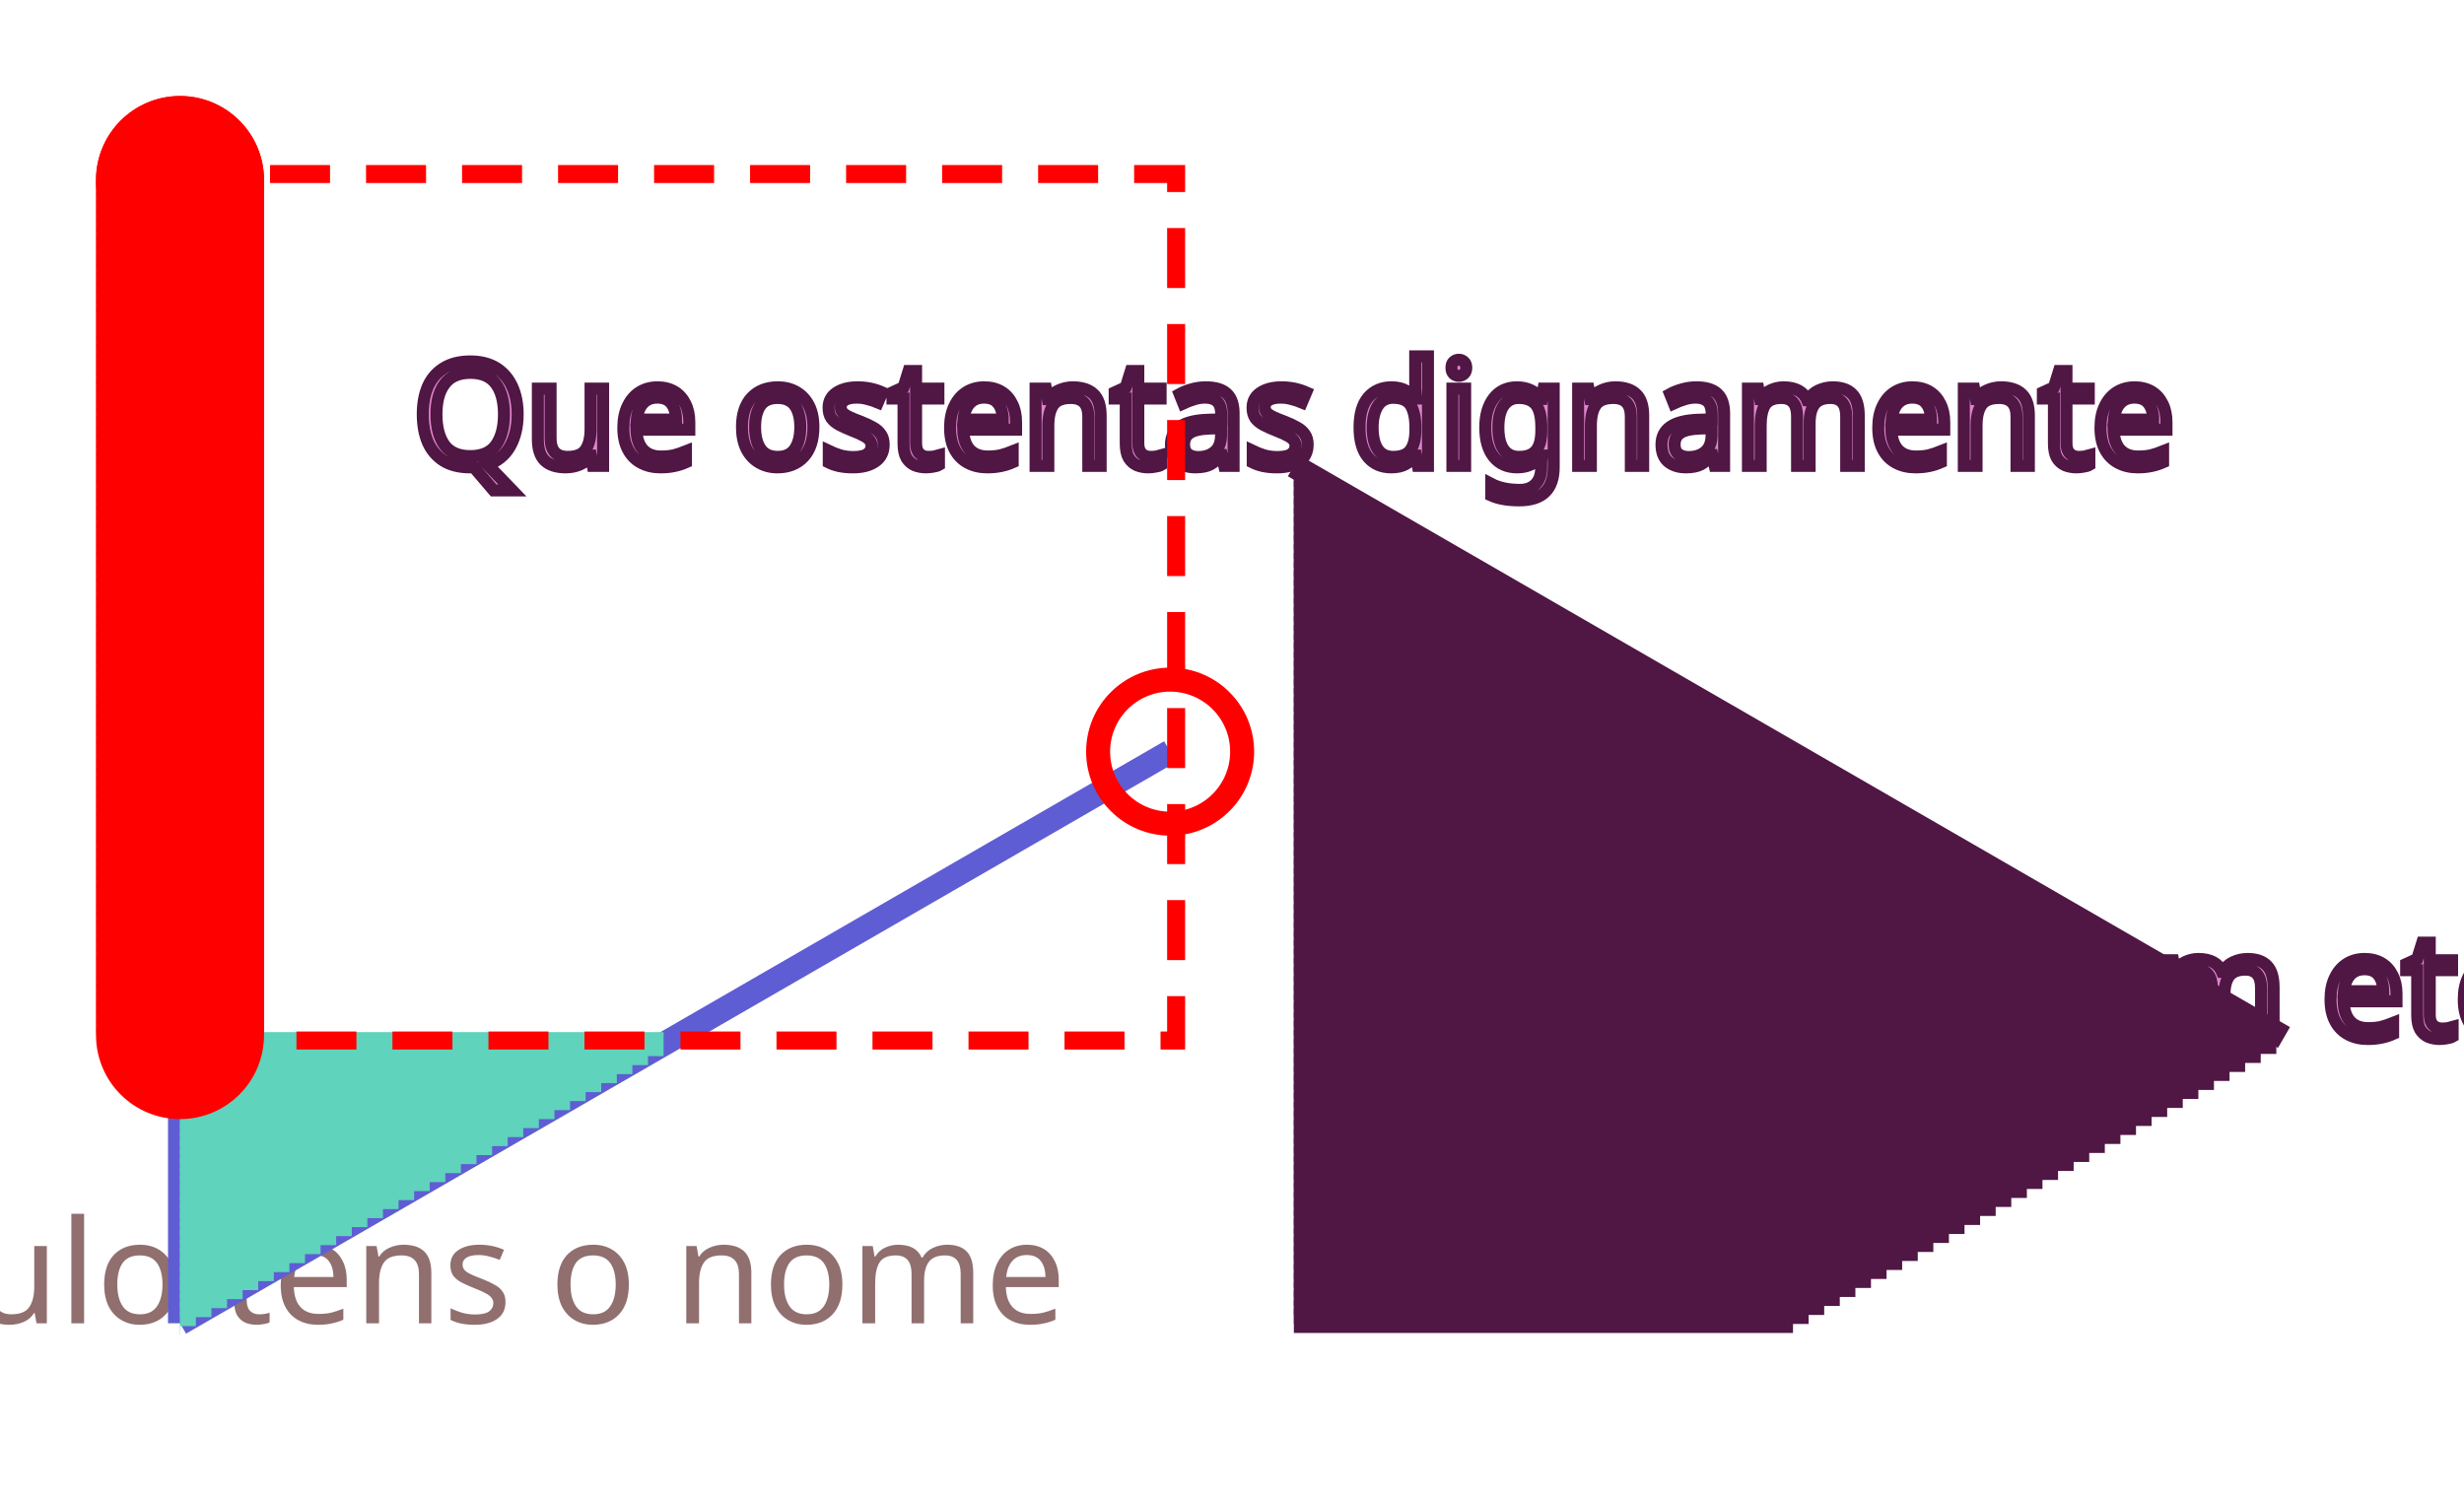
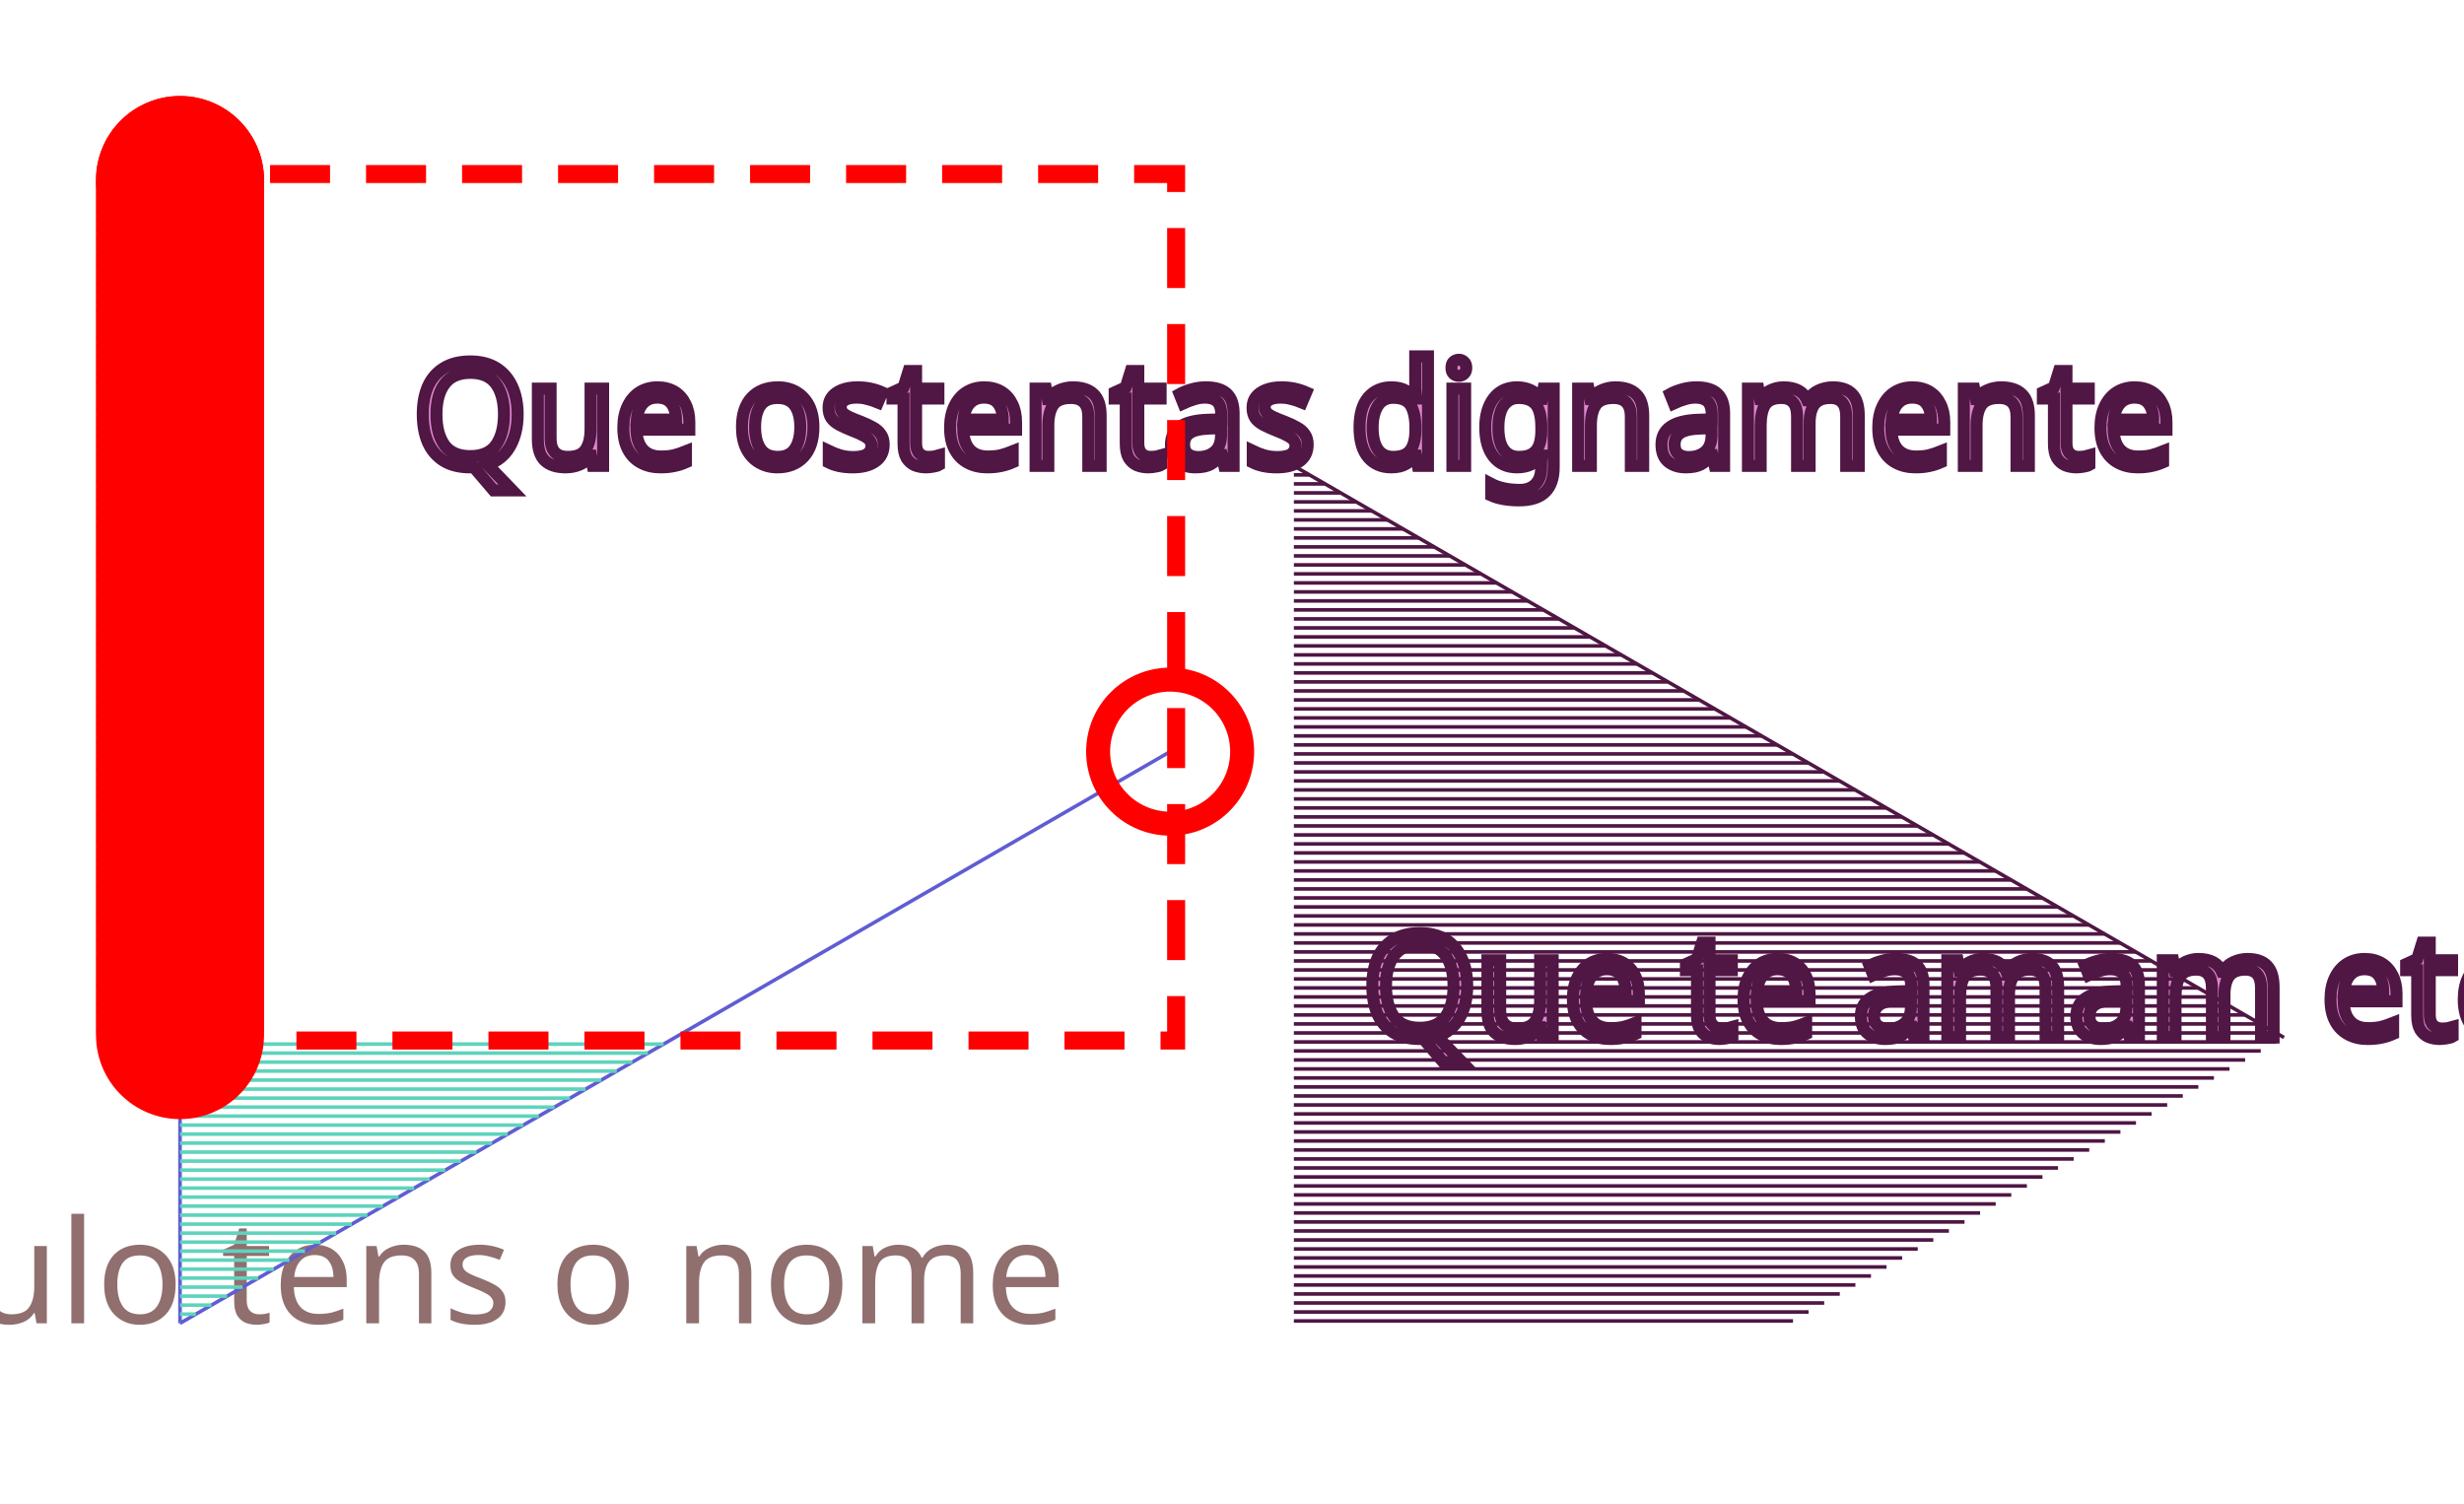
<svg xmlns="http://www.w3.org/2000/svg" width="205.31" height="125.263" viewBox="17.5 -2.631 205.31 125.263">
  <g id="fig">
    <text x="207.81" y="83.82" id="10" text-anchor="middle" fill="#de87cd" stroke="#501644" font-family="sans-serif" font-size="9pt" font-weight="lighter">Que te amam eternamente</text>
    <text x="32.5" y="107.631" id="11" text-anchor="middle" fill="#916f6f" stroke="None" font-family="sans-serif" font-size="9pt" font-weight="lighter">De Sao Paulo tens o nome</text>
    <text x="125.31" y="36.189" id="12" text-anchor="middle" fill="#de87cd" stroke="#501644" font-family="sans-serif" font-size="9pt" font-weight="lighter">Que ostentas dignamente</text>
-     <line id="22" x1="115" y1="60" x2="32.5" y2="107.631" stroke="#5f5dd3" stroke-width="2" stroke-opacity="1" />
-     <line id="23" x1="32.5" y1="107.631" x2="32.5" y2="12.369" stroke="#5f5dd3" stroke-width="2" stroke-opacity="1" />
-     <line id="24" x1="125.31" y1="36.189" x2="207.81" y2="83.82" stroke="#501644" stroke-width="2" stroke-opacity="1" />
-     <line id="25" x1="125.31" y1="36.939" x2="126.609" y2="36.939" stroke="#501644" stroke-width="2" stroke-opacity="1" />
-     <line id="26" x1="125.31" y1="37.689" x2="127.908" y2="37.689" stroke="#501644" stroke-width="2" stroke-opacity="1" />
-     <line id="27" x1="125.31" y1="38.439" x2="129.207" y2="38.439" stroke="#501644" stroke-width="2" stroke-opacity="1" />
-     <line id="28" x1="125.31" y1="39.189" x2="130.506" y2="39.189" stroke="#501644" stroke-width="2" stroke-opacity="1" />
-     <line id="29" x1="125.31" y1="39.939" x2="131.805" y2="39.939" stroke="#501644" stroke-width="2" stroke-opacity="1" />
-     <line id="30" x1="125.31" y1="40.689" x2="133.104" y2="40.689" stroke="#501644" stroke-width="2" stroke-opacity="1" />
-     <line id="31" x1="125.31" y1="41.439" x2="134.403" y2="41.439" stroke="#501644" stroke-width="2" stroke-opacity="1" />
-     <line id="32" x1="125.31" y1="42.189" x2="135.702" y2="42.189" stroke="#501644" stroke-width="2" stroke-opacity="1" />
-     <line id="33" x1="125.31" y1="42.939" x2="137.001" y2="42.939" stroke="#501644" stroke-width="2" stroke-opacity="1" />
-     <line id="34" x1="125.31" y1="43.689" x2="138.3" y2="43.689" stroke="#501644" stroke-width="2" stroke-opacity="1" />
-     <line id="35" x1="125.31" y1="44.439" x2="139.599" y2="44.439" stroke="#501644" stroke-width="2" stroke-opacity="1" />
-     <line id="36" x1="125.31" y1="45.189" x2="140.898" y2="45.189" stroke="#501644" stroke-width="2" stroke-opacity="1" />
-     <line id="37" x1="125.31" y1="45.939" x2="142.197" y2="45.939" stroke="#501644" stroke-width="2" stroke-opacity="1" />
-     <line id="38" x1="125.31" y1="46.689" x2="143.497" y2="46.689" stroke="#501644" stroke-width="2" stroke-opacity="1" />
-     <line id="39" x1="125.31" y1="47.439" x2="144.796" y2="47.439" stroke="#501644" stroke-width="2" stroke-opacity="1" />
-     <line id="40" x1="125.31" y1="48.189" x2="146.095" y2="48.189" stroke="#501644" stroke-width="2" stroke-opacity="1" />
-     <line id="41" x1="125.31" y1="48.939" x2="147.394" y2="48.939" stroke="#501644" stroke-width="2" stroke-opacity="1" />
-     <line id="42" x1="125.31" y1="49.689" x2="148.693" y2="49.689" stroke="#501644" stroke-width="2" stroke-opacity="1" />
-     <line id="43" x1="125.31" y1="50.439" x2="149.992" y2="50.439" stroke="#501644" stroke-width="2" stroke-opacity="1" />
-     <line id="44" x1="125.31" y1="51.189" x2="151.291" y2="51.189" stroke="#501644" stroke-width="2" stroke-opacity="1" />
-     <line id="45" x1="125.31" y1="51.939" x2="152.59" y2="51.939" stroke="#501644" stroke-width="2" stroke-opacity="1" />
-     <line id="46" x1="125.31" y1="52.689" x2="153.889" y2="52.689" stroke="#501644" stroke-width="2" stroke-opacity="1" />
-     <line id="47" x1="125.31" y1="53.439" x2="155.188" y2="53.439" stroke="#501644" stroke-width="2" stroke-opacity="1" />
-     <line id="48" x1="125.31" y1="54.189" x2="156.487" y2="54.189" stroke="#501644" stroke-width="2" stroke-opacity="1" />
-     <line id="49" x1="125.31" y1="54.939" x2="157.786" y2="54.939" stroke="#501644" stroke-width="2" stroke-opacity="1" />
-     <line id="50" x1="125.31" y1="55.689" x2="159.085" y2="55.689" stroke="#501644" stroke-width="2" stroke-opacity="1" />
-     <line id="51" x1="125.31" y1="56.439" x2="160.384" y2="56.439" stroke="#501644" stroke-width="2" stroke-opacity="1" />
-     <line id="52" x1="125.31" y1="57.189" x2="161.683" y2="57.189" stroke="#501644" stroke-width="2" stroke-opacity="1" />
-     <line id="53" x1="125.31" y1="57.939" x2="162.982" y2="57.939" stroke="#501644" stroke-width="2" stroke-opacity="1" />
-     <line id="54" x1="125.31" y1="58.689" x2="164.281" y2="58.689" stroke="#501644" stroke-width="2" stroke-opacity="1" />
-     <line id="55" x1="125.31" y1="59.439" x2="165.58" y2="59.439" stroke="#501644" stroke-width="2" stroke-opacity="1" />
-     <line id="56" x1="125.31" y1="60.189" x2="166.879" y2="60.189" stroke="#501644" stroke-width="2" stroke-opacity="1" />
-     <line id="57" x1="125.31" y1="60.939" x2="168.178" y2="60.939" stroke="#501644" stroke-width="2" stroke-opacity="1" />
-     <line id="58" x1="125.31" y1="61.689" x2="169.477" y2="61.689" stroke="#501644" stroke-width="2" stroke-opacity="1" />
-     <line id="59" x1="125.31" y1="62.439" x2="170.776" y2="62.439" stroke="#501644" stroke-width="2" stroke-opacity="1" />
-     <line id="60" x1="125.31" y1="63.189" x2="172.075" y2="63.189" stroke="#501644" stroke-width="2" stroke-opacity="1" />
-     <line id="61" x1="125.31" y1="63.939" x2="173.374" y2="63.939" stroke="#501644" stroke-width="2" stroke-opacity="1" />
-     <line id="62" x1="125.31" y1="64.689" x2="174.673" y2="64.689" stroke="#501644" stroke-width="2" stroke-opacity="1" />
-     <line id="63" x1="125.31" y1="65.439" x2="175.972" y2="65.439" stroke="#501644" stroke-width="2" stroke-opacity="1" />
-     <line id="64" x1="125.31" y1="66.189" x2="177.272" y2="66.189" stroke="#501644" stroke-width="2" stroke-opacity="1" />
-     <line id="65" x1="125.31" y1="66.939" x2="178.571" y2="66.939" stroke="#501644" stroke-width="2" stroke-opacity="1" />
-     <line id="66" x1="125.31" y1="67.689" x2="179.87" y2="67.689" stroke="#501644" stroke-width="2" stroke-opacity="1" />
-     <line id="67" x1="125.31" y1="68.439" x2="181.169" y2="68.439" stroke="#501644" stroke-width="2" stroke-opacity="1" />
-     <line id="68" x1="125.31" y1="69.189" x2="182.468" y2="69.189" stroke="#501644" stroke-width="2" stroke-opacity="1" />
-     <line id="69" x1="125.31" y1="69.939" x2="183.767" y2="69.939" stroke="#501644" stroke-width="2" stroke-opacity="1" />
-     <line id="70" x1="125.31" y1="70.689" x2="185.066" y2="70.689" stroke="#501644" stroke-width="2" stroke-opacity="1" />
-     <line id="71" x1="125.31" y1="71.439" x2="186.365" y2="71.439" stroke="#501644" stroke-width="2" stroke-opacity="1" />
-     <line id="72" x1="125.31" y1="72.189" x2="187.664" y2="72.189" stroke="#501644" stroke-width="2" stroke-opacity="1" />
-     <line id="73" x1="125.31" y1="72.939" x2="188.963" y2="72.939" stroke="#501644" stroke-width="2" stroke-opacity="1" />
-     <line id="74" x1="125.31" y1="73.689" x2="190.262" y2="73.689" stroke="#501644" stroke-width="2" stroke-opacity="1" />
-     <line id="75" x1="125.31" y1="74.439" x2="191.561" y2="74.439" stroke="#501644" stroke-width="2" stroke-opacity="1" />
-     <line id="76" x1="125.31" y1="75.189" x2="192.86" y2="75.189" stroke="#501644" stroke-width="2" stroke-opacity="1" />
-     <line id="77" x1="125.31" y1="75.939" x2="194.159" y2="75.939" stroke="#501644" stroke-width="2" stroke-opacity="1" />
-     <line id="78" x1="125.31" y1="76.689" x2="195.458" y2="76.689" stroke="#501644" stroke-width="2" stroke-opacity="1" />
-     <line id="79" x1="125.31" y1="77.439" x2="196.757" y2="77.439" stroke="#501644" stroke-width="2" stroke-opacity="1" />
-     <line id="80" x1="125.31" y1="78.189" x2="198.056" y2="78.189" stroke="#501644" stroke-width="2" stroke-opacity="1" />
-     <line id="81" x1="125.31" y1="78.939" x2="199.355" y2="78.939" stroke="#501644" stroke-width="2" stroke-opacity="1" />
-     <line id="82" x1="125.31" y1="79.689" x2="200.654" y2="79.689" stroke="#501644" stroke-width="2" stroke-opacity="1" />
-     <line id="83" x1="125.31" y1="80.439" x2="201.953" y2="80.439" stroke="#501644" stroke-width="2" stroke-opacity="1" />
-     <line id="84" x1="125.31" y1="81.189" x2="203.252" y2="81.189" stroke="#501644" stroke-width="2" stroke-opacity="1" />
-     <line id="85" x1="125.31" y1="81.939" x2="204.551" y2="81.939" stroke="#501644" stroke-width="2" stroke-opacity="1" />
-     <line id="86" x1="125.31" y1="82.689" x2="205.85" y2="82.689" stroke="#501644" stroke-width="2" stroke-opacity="1" />
-     <line id="87" x1="125.31" y1="83.439" x2="207.149" y2="83.439" stroke="#501644" stroke-width="2" stroke-opacity="1" />
-     <line id="88" x1="125.31" y1="84.189" x2="207.172" y2="84.189" stroke="#501644" stroke-width="2" stroke-opacity="1" />
-     <line id="89" x1="125.31" y1="84.939" x2="205.873" y2="84.939" stroke="#501644" stroke-width="2" stroke-opacity="1" />
-     <line id="90" x1="125.31" y1="85.689" x2="204.573" y2="85.689" stroke="#501644" stroke-width="2" stroke-opacity="1" />
-     <line id="91" x1="125.31" y1="86.439" x2="203.274" y2="86.439" stroke="#501644" stroke-width="2" stroke-opacity="1" />
-     <line id="92" x1="125.31" y1="87.189" x2="201.975" y2="87.189" stroke="#501644" stroke-width="2" stroke-opacity="1" />
-     <line id="93" x1="125.31" y1="87.939" x2="200.676" y2="87.939" stroke="#501644" stroke-width="2" stroke-opacity="1" />
-     <line id="94" x1="125.31" y1="88.689" x2="199.377" y2="88.689" stroke="#501644" stroke-width="2" stroke-opacity="1" />
-     <line id="95" x1="125.31" y1="89.439" x2="198.078" y2="89.439" stroke="#501644" stroke-width="2" stroke-opacity="1" />
-     <line id="96" x1="125.31" y1="90.189" x2="196.779" y2="90.189" stroke="#501644" stroke-width="2" stroke-opacity="1" />
-     <line id="97" x1="125.31" y1="90.939" x2="195.48" y2="90.939" stroke="#501644" stroke-width="2" stroke-opacity="1" />
-     <line id="98" x1="125.31" y1="91.689" x2="194.181" y2="91.689" stroke="#501644" stroke-width="2" stroke-opacity="1" />
-     <line id="99" x1="125.31" y1="92.439" x2="192.882" y2="92.439" stroke="#501644" stroke-width="2" stroke-opacity="1" />
-     <line id="100" x1="125.31" y1="93.189" x2="191.583" y2="93.189" stroke="#501644" stroke-width="2" stroke-opacity="1" />
-     <line id="101" x1="125.31" y1="93.939" x2="190.284" y2="93.939" stroke="#501644" stroke-width="2" stroke-opacity="1" />
-     <line id="102" x1="125.31" y1="94.689" x2="188.985" y2="94.689" stroke="#501644" stroke-width="2" stroke-opacity="1" />
-     <line id="103" x1="125.31" y1="95.439" x2="187.686" y2="95.439" stroke="#501644" stroke-width="2" stroke-opacity="1" />
-     <line id="104" x1="125.31" y1="96.189" x2="186.387" y2="96.189" stroke="#501644" stroke-width="2" stroke-opacity="1" />
-     <line id="105" x1="125.31" y1="96.939" x2="185.088" y2="96.939" stroke="#501644" stroke-width="2" stroke-opacity="1" />
-     <line id="106" x1="125.31" y1="97.689" x2="183.789" y2="97.689" stroke="#501644" stroke-width="2" stroke-opacity="1" />
-     <line id="107" x1="125.31" y1="98.439" x2="182.49" y2="98.439" stroke="#501644" stroke-width="2" stroke-opacity="1" />
-     <line id="108" x1="125.31" y1="99.189" x2="181.191" y2="99.189" stroke="#501644" stroke-width="2" stroke-opacity="1" />
-     <line id="109" x1="125.31" y1="99.939" x2="179.892" y2="99.939" stroke="#501644" stroke-width="2" stroke-opacity="1" />
-     <line id="110" x1="125.31" y1="100.689" x2="178.593" y2="100.689" stroke="#501644" stroke-width="2" stroke-opacity="1" />
-     <line id="111" x1="125.31" y1="101.439" x2="177.294" y2="101.439" stroke="#501644" stroke-width="2" stroke-opacity="1" />
-     <line id="112" x1="125.31" y1="102.189" x2="175.995" y2="102.189" stroke="#501644" stroke-width="2" stroke-opacity="1" />
-     <line id="113" x1="125.31" y1="102.939" x2="174.696" y2="102.939" stroke="#501644" stroke-width="2" stroke-opacity="1" />
-     <line id="114" x1="125.31" y1="103.689" x2="173.397" y2="103.689" stroke="#501644" stroke-width="2" stroke-opacity="1" />
-     <line id="115" x1="125.31" y1="104.439" x2="172.098" y2="104.439" stroke="#501644" stroke-width="2" stroke-opacity="1" />
-     <line id="116" x1="125.31" y1="105.189" x2="170.798" y2="105.189" stroke="#501644" stroke-width="2" stroke-opacity="1" />
-     <line id="117" x1="125.31" y1="105.939" x2="169.499" y2="105.939" stroke="#501644" stroke-width="2" stroke-opacity="1" />
-     <line id="118" x1="125.31" y1="106.689" x2="168.2" y2="106.689" stroke="#501644" stroke-width="2" stroke-opacity="1" />
-     <line id="119" x1="125.31" y1="107.439" x2="166.901" y2="107.439" stroke="#501644" stroke-width="2" stroke-opacity="1" />
-     <line id="120" x1="32.5" y1="84.369" x2="72.792" y2="84.369" stroke="#5fd3bc" stroke-width="2" stroke-opacity="1" />
-     <line id="121" x1="32.5" y1="85.119" x2="71.493" y2="85.119" stroke="#5fd3bc" stroke-width="2" stroke-opacity="1" />
-     <line id="122" x1="32.5" y1="85.869" x2="70.194" y2="85.869" stroke="#5fd3bc" stroke-width="2" stroke-opacity="1" />
-     <line id="123" x1="32.5" y1="86.619" x2="68.895" y2="86.619" stroke="#5fd3bc" stroke-width="2" stroke-opacity="1" />
-     <line id="124" x1="32.5" y1="87.369" x2="67.596" y2="87.369" stroke="#5fd3bc" stroke-width="2" stroke-opacity="1" />
-     <line id="125" x1="32.5" y1="88.119" x2="66.297" y2="88.119" stroke="#5fd3bc" stroke-width="2" stroke-opacity="1" />
-     <line id="126" x1="32.5" y1="88.869" x2="64.998" y2="88.869" stroke="#5fd3bc" stroke-width="2" stroke-opacity="1" />
-     <line id="127" x1="32.5" y1="89.619" x2="63.699" y2="89.619" stroke="#5fd3bc" stroke-width="2" stroke-opacity="1" />
-     <line id="128" x1="32.5" y1="90.369" x2="62.4" y2="90.369" stroke="#5fd3bc" stroke-width="2" stroke-opacity="1" />
-     <line id="129" x1="32.5" y1="91.119" x2="61.101" y2="91.119" stroke="#5fd3bc" stroke-width="2" stroke-opacity="1" />
-     <line id="130" x1="32.5" y1="91.869" x2="59.802" y2="91.869" stroke="#5fd3bc" stroke-width="2" stroke-opacity="1" />
-     <line id="131" x1="32.5" y1="92.619" x2="58.503" y2="92.619" stroke="#5fd3bc" stroke-width="2" stroke-opacity="1" />
-     <line id="132" x1="32.5" y1="93.369" x2="57.204" y2="93.369" stroke="#5fd3bc" stroke-width="2" stroke-opacity="1" />
-     <line id="133" x1="32.5" y1="94.119" x2="55.905" y2="94.119" stroke="#5fd3bc" stroke-width="2" stroke-opacity="1" />
-     <line id="134" x1="32.5" y1="94.869" x2="54.606" y2="94.869" stroke="#5fd3bc" stroke-width="2" stroke-opacity="1" />
-     <line id="135" x1="32.5" y1="95.619" x2="53.307" y2="95.619" stroke="#5fd3bc" stroke-width="2" stroke-opacity="1" />
-     <line id="136" x1="32.5" y1="96.369" x2="52.008" y2="96.369" stroke="#5fd3bc" stroke-width="2" stroke-opacity="1" />
-     <line id="137" x1="32.5" y1="97.119" x2="50.709" y2="97.119" stroke="#5fd3bc" stroke-width="2" stroke-opacity="1" />
-     <line id="138" x1="32.5" y1="97.869" x2="49.41" y2="97.869" stroke="#5fd3bc" stroke-width="2" stroke-opacity="1" />
-     <line id="139" x1="32.5" y1="98.619" x2="48.111" y2="98.619" stroke="#5fd3bc" stroke-width="2" stroke-opacity="1" />
-     <line id="140" x1="32.5" y1="99.369" x2="46.812" y2="99.369" stroke="#5fd3bc" stroke-width="2" stroke-opacity="1" />
-     <line id="141" x1="32.5" y1="100.119" x2="45.513" y2="100.119" stroke="#5fd3bc" stroke-width="2" stroke-opacity="1" />
-     <line id="142" x1="32.5" y1="100.869" x2="44.214" y2="100.869" stroke="#5fd3bc" stroke-width="2" stroke-opacity="1" />
-     <line id="143" x1="32.5" y1="101.619" x2="42.914" y2="101.619" stroke="#5fd3bc" stroke-width="2" stroke-opacity="1" />
-     <line id="144" x1="32.5" y1="102.369" x2="41.615" y2="102.369" stroke="#5fd3bc" stroke-width="2" stroke-opacity="1" />
-     <line id="145" x1="32.5" y1="103.119" x2="40.316" y2="103.119" stroke="#5fd3bc" stroke-width="2" stroke-opacity="1" />
-     <line id="146" x1="32.5" y1="103.869" x2="39.017" y2="103.869" stroke="#5fd3bc" stroke-width="2" stroke-opacity="1" />
-     <line id="147" x1="32.5" y1="104.619" x2="37.718" y2="104.619" stroke="#5fd3bc" stroke-width="2" stroke-opacity="1" />
-     <line id="148" x1="32.5" y1="105.369" x2="36.419" y2="105.369" stroke="#5fd3bc" stroke-width="2" stroke-opacity="1" />
-     <line id="149" x1="32.5" y1="106.119" x2="35.12" y2="106.119" stroke="#5fd3bc" stroke-width="2" stroke-opacity="1" />
-     <line id="150" x1="32.5" y1="106.869" x2="33.821" y2="106.869" stroke="#5fd3bc" stroke-width="2" stroke-opacity="1" />
-     <line id="151" x1="32.5" y1="107.619" x2="32.522" y2="107.619" stroke="#5fd3bc" stroke-width="2" stroke-opacity="1" />
+     <line id="22" x1="115" y1="60" x2="32.5" y2="107.631" stroke="#5f5dd3" stroke-width="0.3" stroke-opacity="1" />
+     <line id="23" x1="32.5" y1="107.631" x2="32.5" y2="12.369" stroke="#5f5dd3" stroke-width="0.3" stroke-opacity="1" />
+     <line id="24" x1="125.31" y1="36.189" x2="207.81" y2="83.82" stroke="#501644" stroke-width="0.3" stroke-opacity="1" />
+     <line id="25" x1="125.31" y1="36.939" x2="126.609" y2="36.939" stroke="#501644" stroke-width="0.3" stroke-opacity="1" />
+     <line id="26" x1="125.31" y1="37.689" x2="127.908" y2="37.689" stroke="#501644" stroke-width="0.3" stroke-opacity="1" />
+     <line id="27" x1="125.31" y1="38.439" x2="129.207" y2="38.439" stroke="#501644" stroke-width="0.3" stroke-opacity="1" />
+     <line id="28" x1="125.31" y1="39.189" x2="130.506" y2="39.189" stroke="#501644" stroke-width="0.3" stroke-opacity="1" />
+     <line id="29" x1="125.31" y1="39.939" x2="131.805" y2="39.939" stroke="#501644" stroke-width="0.3" stroke-opacity="1" />
+     <line id="30" x1="125.31" y1="40.689" x2="133.104" y2="40.689" stroke="#501644" stroke-width="0.3" stroke-opacity="1" />
+     <line id="31" x1="125.31" y1="41.439" x2="134.403" y2="41.439" stroke="#501644" stroke-width="0.3" stroke-opacity="1" />
+     <line id="32" x1="125.31" y1="42.189" x2="135.702" y2="42.189" stroke="#501644" stroke-width="0.3" stroke-opacity="1" />
+     <line id="33" x1="125.31" y1="42.939" x2="137.001" y2="42.939" stroke="#501644" stroke-width="0.3" stroke-opacity="1" />
+     <line id="34" x1="125.31" y1="43.689" x2="138.3" y2="43.689" stroke="#501644" stroke-width="0.3" stroke-opacity="1" />
+     <line id="35" x1="125.31" y1="44.439" x2="139.599" y2="44.439" stroke="#501644" stroke-width="0.3" stroke-opacity="1" />
+     <line id="36" x1="125.31" y1="45.189" x2="140.898" y2="45.189" stroke="#501644" stroke-width="0.3" stroke-opacity="1" />
+     <line id="37" x1="125.31" y1="45.939" x2="142.197" y2="45.939" stroke="#501644" stroke-width="0.3" stroke-opacity="1" />
+     <line id="38" x1="125.31" y1="46.689" x2="143.497" y2="46.689" stroke="#501644" stroke-width="0.3" stroke-opacity="1" />
+     <line id="39" x1="125.31" y1="47.439" x2="144.796" y2="47.439" stroke="#501644" stroke-width="0.3" stroke-opacity="1" />
+     <line id="40" x1="125.31" y1="48.189" x2="146.095" y2="48.189" stroke="#501644" stroke-width="0.3" stroke-opacity="1" />
+     <line id="41" x1="125.31" y1="48.939" x2="147.394" y2="48.939" stroke="#501644" stroke-width="0.3" stroke-opacity="1" />
+     <line id="42" x1="125.31" y1="49.689" x2="148.693" y2="49.689" stroke="#501644" stroke-width="0.3" stroke-opacity="1" />
+     <line id="43" x1="125.31" y1="50.439" x2="149.992" y2="50.439" stroke="#501644" stroke-width="0.3" stroke-opacity="1" />
+     <line id="44" x1="125.31" y1="51.189" x2="151.291" y2="51.189" stroke="#501644" stroke-width="0.3" stroke-opacity="1" />
+     <line id="45" x1="125.31" y1="51.939" x2="152.59" y2="51.939" stroke="#501644" stroke-width="0.3" stroke-opacity="1" />
+     <line id="46" x1="125.31" y1="52.689" x2="153.889" y2="52.689" stroke="#501644" stroke-width="0.3" stroke-opacity="1" />
+     <line id="47" x1="125.31" y1="53.439" x2="155.188" y2="53.439" stroke="#501644" stroke-width="0.3" stroke-opacity="1" />
+     <line id="48" x1="125.31" y1="54.189" x2="156.487" y2="54.189" stroke="#501644" stroke-width="0.3" stroke-opacity="1" />
+     <line id="49" x1="125.31" y1="54.939" x2="157.786" y2="54.939" stroke="#501644" stroke-width="0.3" stroke-opacity="1" />
+     <line id="50" x1="125.31" y1="55.689" x2="159.085" y2="55.689" stroke="#501644" stroke-width="0.3" stroke-opacity="1" />
+     <line id="51" x1="125.31" y1="56.439" x2="160.384" y2="56.439" stroke="#501644" stroke-width="0.3" stroke-opacity="1" />
+     <line id="52" x1="125.31" y1="57.189" x2="161.683" y2="57.189" stroke="#501644" stroke-width="0.3" stroke-opacity="1" />
+     <line id="53" x1="125.31" y1="57.939" x2="162.982" y2="57.939" stroke="#501644" stroke-width="0.3" stroke-opacity="1" />
+     <line id="54" x1="125.31" y1="58.689" x2="164.281" y2="58.689" stroke="#501644" stroke-width="0.3" stroke-opacity="1" />
+     <line id="55" x1="125.31" y1="59.439" x2="165.58" y2="59.439" stroke="#501644" stroke-width="0.3" stroke-opacity="1" />
+     <line id="56" x1="125.31" y1="60.189" x2="166.879" y2="60.189" stroke="#501644" stroke-width="0.3" stroke-opacity="1" />
+     <line id="57" x1="125.31" y1="60.939" x2="168.178" y2="60.939" stroke="#501644" stroke-width="0.3" stroke-opacity="1" />
+     <line id="58" x1="125.31" y1="61.689" x2="169.477" y2="61.689" stroke="#501644" stroke-width="0.3" stroke-opacity="1" />
+     <line id="59" x1="125.31" y1="62.439" x2="170.776" y2="62.439" stroke="#501644" stroke-width="0.3" stroke-opacity="1" />
+     <line id="60" x1="125.31" y1="63.189" x2="172.075" y2="63.189" stroke="#501644" stroke-width="0.3" stroke-opacity="1" />
+     <line id="61" x1="125.31" y1="63.939" x2="173.374" y2="63.939" stroke="#501644" stroke-width="0.3" stroke-opacity="1" />
+     <line id="62" x1="125.31" y1="64.689" x2="174.673" y2="64.689" stroke="#501644" stroke-width="0.3" stroke-opacity="1" />
+     <line id="63" x1="125.31" y1="65.439" x2="175.972" y2="65.439" stroke="#501644" stroke-width="0.3" stroke-opacity="1" />
+     <line id="64" x1="125.31" y1="66.189" x2="177.272" y2="66.189" stroke="#501644" stroke-width="0.3" stroke-opacity="1" />
+     <line id="65" x1="125.31" y1="66.939" x2="178.571" y2="66.939" stroke="#501644" stroke-width="0.3" stroke-opacity="1" />
+     <line id="66" x1="125.31" y1="67.689" x2="179.87" y2="67.689" stroke="#501644" stroke-width="0.3" stroke-opacity="1" />
+     <line id="67" x1="125.31" y1="68.439" x2="181.169" y2="68.439" stroke="#501644" stroke-width="0.3" stroke-opacity="1" />
+     <line id="68" x1="125.31" y1="69.189" x2="182.468" y2="69.189" stroke="#501644" stroke-width="0.3" stroke-opacity="1" />
+     <line id="69" x1="125.31" y1="69.939" x2="183.767" y2="69.939" stroke="#501644" stroke-width="0.3" stroke-opacity="1" />
+     <line id="70" x1="125.31" y1="70.689" x2="185.066" y2="70.689" stroke="#501644" stroke-width="0.3" stroke-opacity="1" />
+     <line id="71" x1="125.31" y1="71.439" x2="186.365" y2="71.439" stroke="#501644" stroke-width="0.3" stroke-opacity="1" />
+     <line id="72" x1="125.31" y1="72.189" x2="187.664" y2="72.189" stroke="#501644" stroke-width="0.3" stroke-opacity="1" />
+     <line id="73" x1="125.31" y1="72.939" x2="188.963" y2="72.939" stroke="#501644" stroke-width="0.3" stroke-opacity="1" />
+     <line id="74" x1="125.31" y1="73.689" x2="190.262" y2="73.689" stroke="#501644" stroke-width="0.3" stroke-opacity="1" />
+     <line id="75" x1="125.31" y1="74.439" x2="191.561" y2="74.439" stroke="#501644" stroke-width="0.3" stroke-opacity="1" />
+     <line id="76" x1="125.31" y1="75.189" x2="192.86" y2="75.189" stroke="#501644" stroke-width="0.3" stroke-opacity="1" />
+     <line id="77" x1="125.31" y1="75.939" x2="194.159" y2="75.939" stroke="#501644" stroke-width="0.3" stroke-opacity="1" />
+     <line id="78" x1="125.31" y1="76.689" x2="195.458" y2="76.689" stroke="#501644" stroke-width="0.3" stroke-opacity="1" />
+     <line id="79" x1="125.31" y1="77.439" x2="196.757" y2="77.439" stroke="#501644" stroke-width="0.3" stroke-opacity="1" />
+     <line id="80" x1="125.31" y1="78.189" x2="198.056" y2="78.189" stroke="#501644" stroke-width="0.3" stroke-opacity="1" />
+     <line id="81" x1="125.31" y1="78.939" x2="199.355" y2="78.939" stroke="#501644" stroke-width="0.3" stroke-opacity="1" />
+     <line id="82" x1="125.31" y1="79.689" x2="200.654" y2="79.689" stroke="#501644" stroke-width="0.3" stroke-opacity="1" />
+     <line id="83" x1="125.31" y1="80.439" x2="201.953" y2="80.439" stroke="#501644" stroke-width="0.3" stroke-opacity="1" />
+     <line id="84" x1="125.31" y1="81.189" x2="203.252" y2="81.189" stroke="#501644" stroke-width="0.3" stroke-opacity="1" />
+     <line id="85" x1="125.31" y1="81.939" x2="204.551" y2="81.939" stroke="#501644" stroke-width="0.3" stroke-opacity="1" />
+     <line id="86" x1="125.31" y1="82.689" x2="205.85" y2="82.689" stroke="#501644" stroke-width="0.3" stroke-opacity="1" />
+     <line id="87" x1="125.31" y1="83.439" x2="207.149" y2="83.439" stroke="#501644" stroke-width="0.3" stroke-opacity="1" />
+     <line id="88" x1="125.31" y1="84.189" x2="207.172" y2="84.189" stroke="#501644" stroke-width="0.3" stroke-opacity="1" />
+     <line id="89" x1="125.31" y1="84.939" x2="205.873" y2="84.939" stroke="#501644" stroke-width="0.3" stroke-opacity="1" />
+     <line id="90" x1="125.31" y1="85.689" x2="204.573" y2="85.689" stroke="#501644" stroke-width="0.3" stroke-opacity="1" />
+     <line id="91" x1="125.31" y1="86.439" x2="203.274" y2="86.439" stroke="#501644" stroke-width="0.3" stroke-opacity="1" />
+     <line id="92" x1="125.31" y1="87.189" x2="201.975" y2="87.189" stroke="#501644" stroke-width="0.3" stroke-opacity="1" />
+     <line id="93" x1="125.31" y1="87.939" x2="200.676" y2="87.939" stroke="#501644" stroke-width="0.3" stroke-opacity="1" />
+     <line id="94" x1="125.31" y1="88.689" x2="199.377" y2="88.689" stroke="#501644" stroke-width="0.3" stroke-opacity="1" />
+     <line id="95" x1="125.31" y1="89.439" x2="198.078" y2="89.439" stroke="#501644" stroke-width="0.3" stroke-opacity="1" />
+     <line id="96" x1="125.31" y1="90.189" x2="196.779" y2="90.189" stroke="#501644" stroke-width="0.3" stroke-opacity="1" />
+     <line id="97" x1="125.31" y1="90.939" x2="195.48" y2="90.939" stroke="#501644" stroke-width="0.3" stroke-opacity="1" />
+     <line id="98" x1="125.31" y1="91.689" x2="194.181" y2="91.689" stroke="#501644" stroke-width="0.3" stroke-opacity="1" />
+     <line id="99" x1="125.31" y1="92.439" x2="192.882" y2="92.439" stroke="#501644" stroke-width="0.3" stroke-opacity="1" />
+     <line id="100" x1="125.31" y1="93.189" x2="191.583" y2="93.189" stroke="#501644" stroke-width="0.3" stroke-opacity="1" />
+     <line id="101" x1="125.31" y1="93.939" x2="190.284" y2="93.939" stroke="#501644" stroke-width="0.3" stroke-opacity="1" />
+     <line id="102" x1="125.31" y1="94.689" x2="188.985" y2="94.689" stroke="#501644" stroke-width="0.3" stroke-opacity="1" />
+     <line id="103" x1="125.31" y1="95.439" x2="187.686" y2="95.439" stroke="#501644" stroke-width="0.3" stroke-opacity="1" />
+     <line id="104" x1="125.31" y1="96.189" x2="186.387" y2="96.189" stroke="#501644" stroke-width="0.3" stroke-opacity="1" />
+     <line id="105" x1="125.31" y1="96.939" x2="185.088" y2="96.939" stroke="#501644" stroke-width="0.3" stroke-opacity="1" />
+     <line id="106" x1="125.31" y1="97.689" x2="183.789" y2="97.689" stroke="#501644" stroke-width="0.3" stroke-opacity="1" />
+     <line id="107" x1="125.31" y1="98.439" x2="182.49" y2="98.439" stroke="#501644" stroke-width="0.3" stroke-opacity="1" />
+     <line id="108" x1="125.31" y1="99.189" x2="181.191" y2="99.189" stroke="#501644" stroke-width="0.3" stroke-opacity="1" />
+     <line id="109" x1="125.31" y1="99.939" x2="179.892" y2="99.939" stroke="#501644" stroke-width="0.3" stroke-opacity="1" />
+     <line id="110" x1="125.31" y1="100.689" x2="178.593" y2="100.689" stroke="#501644" stroke-width="0.3" stroke-opacity="1" />
+     <line id="111" x1="125.31" y1="101.439" x2="177.294" y2="101.439" stroke="#501644" stroke-width="0.3" stroke-opacity="1" />
+     <line id="112" x1="125.31" y1="102.189" x2="175.995" y2="102.189" stroke="#501644" stroke-width="0.3" stroke-opacity="1" />
+     <line id="113" x1="125.31" y1="102.939" x2="174.696" y2="102.939" stroke="#501644" stroke-width="0.3" stroke-opacity="1" />
+     <line id="114" x1="125.31" y1="103.689" x2="173.397" y2="103.689" stroke="#501644" stroke-width="0.3" stroke-opacity="1" />
+     <line id="115" x1="125.31" y1="104.439" x2="172.098" y2="104.439" stroke="#501644" stroke-width="0.3" stroke-opacity="1" />
+     <line id="116" x1="125.31" y1="105.189" x2="170.798" y2="105.189" stroke="#501644" stroke-width="0.3" stroke-opacity="1" />
+     <line id="117" x1="125.31" y1="105.939" x2="169.499" y2="105.939" stroke="#501644" stroke-width="0.3" stroke-opacity="1" />
+     <line id="118" x1="125.31" y1="106.689" x2="168.2" y2="106.689" stroke="#501644" stroke-width="0.3" stroke-opacity="1" />
+     <line id="119" x1="125.31" y1="107.439" x2="166.901" y2="107.439" stroke="#501644" stroke-width="0.3" stroke-opacity="1" />
+     <line id="120" x1="32.5" y1="84.369" x2="72.792" y2="84.369" stroke="#5fd3bc" stroke-width="0.3" stroke-opacity="1" />
+     <line id="121" x1="32.5" y1="85.119" x2="71.493" y2="85.119" stroke="#5fd3bc" stroke-width="0.3" stroke-opacity="1" />
+     <line id="122" x1="32.5" y1="85.869" x2="70.194" y2="85.869" stroke="#5fd3bc" stroke-width="0.3" stroke-opacity="1" />
+     <line id="123" x1="32.5" y1="86.619" x2="68.895" y2="86.619" stroke="#5fd3bc" stroke-width="0.3" stroke-opacity="1" />
+     <line id="124" x1="32.5" y1="87.369" x2="67.596" y2="87.369" stroke="#5fd3bc" stroke-width="0.3" stroke-opacity="1" />
+     <line id="125" x1="32.5" y1="88.119" x2="66.297" y2="88.119" stroke="#5fd3bc" stroke-width="0.3" stroke-opacity="1" />
+     <line id="126" x1="32.5" y1="88.869" x2="64.998" y2="88.869" stroke="#5fd3bc" stroke-width="0.3" stroke-opacity="1" />
+     <line id="127" x1="32.5" y1="89.619" x2="63.699" y2="89.619" stroke="#5fd3bc" stroke-width="0.3" stroke-opacity="1" />
+     <line id="128" x1="32.5" y1="90.369" x2="62.4" y2="90.369" stroke="#5fd3bc" stroke-width="0.3" stroke-opacity="1" />
+     <line id="129" x1="32.5" y1="91.119" x2="61.101" y2="91.119" stroke="#5fd3bc" stroke-width="0.3" stroke-opacity="1" />
+     <line id="130" x1="32.5" y1="91.869" x2="59.802" y2="91.869" stroke="#5fd3bc" stroke-width="0.3" stroke-opacity="1" />
+     <line id="131" x1="32.5" y1="92.619" x2="58.503" y2="92.619" stroke="#5fd3bc" stroke-width="0.3" stroke-opacity="1" />
+     <line id="132" x1="32.5" y1="93.369" x2="57.204" y2="93.369" stroke="#5fd3bc" stroke-width="0.3" stroke-opacity="1" />
+     <line id="133" x1="32.5" y1="94.119" x2="55.905" y2="94.119" stroke="#5fd3bc" stroke-width="0.3" stroke-opacity="1" />
+     <line id="134" x1="32.5" y1="94.869" x2="54.606" y2="94.869" stroke="#5fd3bc" stroke-width="0.3" stroke-opacity="1" />
+     <line id="135" x1="32.5" y1="95.619" x2="53.307" y2="95.619" stroke="#5fd3bc" stroke-width="0.3" stroke-opacity="1" />
+     <line id="136" x1="32.5" y1="96.369" x2="52.008" y2="96.369" stroke="#5fd3bc" stroke-width="0.3" stroke-opacity="1" />
+     <line id="137" x1="32.5" y1="97.119" x2="50.709" y2="97.119" stroke="#5fd3bc" stroke-width="0.3" stroke-opacity="1" />
+     <line id="138" x1="32.5" y1="97.869" x2="49.41" y2="97.869" stroke="#5fd3bc" stroke-width="0.3" stroke-opacity="1" />
+     <line id="139" x1="32.5" y1="98.619" x2="48.111" y2="98.619" stroke="#5fd3bc" stroke-width="0.3" stroke-opacity="1" />
+     <line id="140" x1="32.5" y1="99.369" x2="46.812" y2="99.369" stroke="#5fd3bc" stroke-width="0.3" stroke-opacity="1" />
+     <line id="141" x1="32.5" y1="100.119" x2="45.513" y2="100.119" stroke="#5fd3bc" stroke-width="0.3" stroke-opacity="1" />
+     <line id="142" x1="32.5" y1="100.869" x2="44.214" y2="100.869" stroke="#5fd3bc" stroke-width="0.3" stroke-opacity="1" />
+     <line id="143" x1="32.5" y1="101.619" x2="42.914" y2="101.619" stroke="#5fd3bc" stroke-width="0.3" stroke-opacity="1" />
+     <line id="144" x1="32.5" y1="102.369" x2="41.615" y2="102.369" stroke="#5fd3bc" stroke-width="0.3" stroke-opacity="1" />
+     <line id="145" x1="32.5" y1="103.119" x2="40.316" y2="103.119" stroke="#5fd3bc" stroke-width="0.3" stroke-opacity="1" />
+     <line id="146" x1="32.5" y1="103.869" x2="39.017" y2="103.869" stroke="#5fd3bc" stroke-width="0.3" stroke-opacity="1" />
+     <line id="147" x1="32.5" y1="104.619" x2="37.718" y2="104.619" stroke="#5fd3bc" stroke-width="0.3" stroke-opacity="1" />
+     <line id="148" x1="32.5" y1="105.369" x2="36.419" y2="105.369" stroke="#5fd3bc" stroke-width="0.3" stroke-opacity="1" />
+     <line id="149" x1="32.5" y1="106.119" x2="35.12" y2="106.119" stroke="#5fd3bc" stroke-width="0.3" stroke-opacity="1" />
+     <line id="150" x1="32.5" y1="106.869" x2="33.821" y2="106.869" stroke="#5fd3bc" stroke-width="0.3" stroke-opacity="1" />
+     <line id="151" x1="32.5" y1="107.619" x2="32.522" y2="107.619" stroke="#5fd3bc" stroke-width="0.3" stroke-opacity="1" />
    <rect x="32" y="11.87" width="83.5" height="72.2" stroke="red" fill="transparent" stroke-dasharray="5,3" stroke-width="1.5" />
    <circle cx="115" cy="60" r="6.0" stroke="red" fill="none" stroke-width="2.0" />
    <circle cx="32.5" cy="12.369" r="6.0" stroke="red" fill="none" stroke-width="2.0" />
    <circle cx="32.5" cy="12.369" r="6.0" stroke="red" fill="none" stroke-width="2.0" />
    <circle cx="32.5" cy="13.119" r="6.0" stroke="red" fill="none" stroke-width="2.0" />
    <circle cx="32.5" cy="13.869" r="6.0" stroke="red" fill="none" stroke-width="2.0" />
    <circle cx="32.5" cy="14.619" r="6.0" stroke="red" fill="none" stroke-width="2.0" />
    <circle cx="32.5" cy="15.369" r="6.0" stroke="red" fill="none" stroke-width="2.0" />
    <circle cx="32.5" cy="16.119" r="6.0" stroke="red" fill="none" stroke-width="2.0" />
    <circle cx="32.5" cy="16.869" r="6.0" stroke="red" fill="none" stroke-width="2.0" />
    <circle cx="32.5" cy="17.619" r="6.0" stroke="red" fill="none" stroke-width="2.0" />
    <circle cx="32.5" cy="18.369" r="6.0" stroke="red" fill="none" stroke-width="2.0" />
    <circle cx="32.5" cy="19.119" r="6.0" stroke="red" fill="none" stroke-width="2.0" />
    <circle cx="32.5" cy="19.869" r="6.0" stroke="red" fill="none" stroke-width="2.0" />
    <circle cx="32.5" cy="20.619" r="6.0" stroke="red" fill="none" stroke-width="2.0" />
    <circle cx="32.5" cy="21.369" r="6.0" stroke="red" fill="none" stroke-width="2.0" />
    <circle cx="32.5" cy="22.119" r="6.0" stroke="red" fill="none" stroke-width="2.0" />
    <circle cx="32.5" cy="22.869" r="6.0" stroke="red" fill="none" stroke-width="2.0" />
    <circle cx="32.5" cy="23.619" r="6.0" stroke="red" fill="none" stroke-width="2.0" />
    <circle cx="32.5" cy="24.369" r="6.0" stroke="red" fill="none" stroke-width="2.0" />
    <circle cx="32.5" cy="25.119" r="6.0" stroke="red" fill="none" stroke-width="2.0" />
    <circle cx="32.5" cy="25.869" r="6.0" stroke="red" fill="none" stroke-width="2.0" />
    <circle cx="32.5" cy="26.619" r="6.0" stroke="red" fill="none" stroke-width="2.0" />
    <circle cx="32.5" cy="27.369" r="6.0" stroke="red" fill="none" stroke-width="2.0" />
    <circle cx="32.5" cy="28.119" r="6.0" stroke="red" fill="none" stroke-width="2.0" />
    <circle cx="32.5" cy="28.869" r="6.0" stroke="red" fill="none" stroke-width="2.0" />
    <circle cx="32.5" cy="29.619" r="6.0" stroke="red" fill="none" stroke-width="2.0" />
    <circle cx="32.5" cy="30.369" r="6.0" stroke="red" fill="none" stroke-width="2.0" />
    <circle cx="32.5" cy="31.119" r="6.0" stroke="red" fill="none" stroke-width="2.0" />
    <circle cx="32.5" cy="31.869" r="6.0" stroke="red" fill="none" stroke-width="2.0" />
    <circle cx="32.5" cy="32.619" r="6.0" stroke="red" fill="none" stroke-width="2.0" />
    <circle cx="32.5" cy="33.369" r="6.0" stroke="red" fill="none" stroke-width="2.0" />
    <circle cx="32.5" cy="34.119" r="6.0" stroke="red" fill="none" stroke-width="2.0" />
    <circle cx="32.5" cy="34.869" r="6.0" stroke="red" fill="none" stroke-width="2.0" />
    <circle cx="32.5" cy="35.619" r="6.0" stroke="red" fill="none" stroke-width="2.0" />
    <circle cx="32.5" cy="36.369" r="6.0" stroke="red" fill="none" stroke-width="2.0" />
    <circle cx="32.5" cy="37.119" r="6.0" stroke="red" fill="none" stroke-width="2.0" />
    <circle cx="32.5" cy="37.869" r="6.0" stroke="red" fill="none" stroke-width="2.0" />
    <circle cx="32.5" cy="38.619" r="6.0" stroke="red" fill="none" stroke-width="2.0" />
    <circle cx="32.5" cy="39.369" r="6.0" stroke="red" fill="none" stroke-width="2.0" />
    <circle cx="32.5" cy="40.119" r="6.0" stroke="red" fill="none" stroke-width="2.0" />
    <circle cx="32.5" cy="40.869" r="6.0" stroke="red" fill="none" stroke-width="2.0" />
    <circle cx="32.5" cy="41.619" r="6.0" stroke="red" fill="none" stroke-width="2.0" />
    <circle cx="32.5" cy="42.369" r="6.0" stroke="red" fill="none" stroke-width="2.0" />
    <circle cx="32.5" cy="43.119" r="6.0" stroke="red" fill="none" stroke-width="2.0" />
    <circle cx="32.5" cy="43.869" r="6.0" stroke="red" fill="none" stroke-width="2.0" />
    <circle cx="32.5" cy="44.619" r="6.0" stroke="red" fill="none" stroke-width="2.0" />
    <circle cx="32.5" cy="45.369" r="6.0" stroke="red" fill="none" stroke-width="2.0" />
    <circle cx="32.5" cy="46.119" r="6.0" stroke="red" fill="none" stroke-width="2.0" />
    <circle cx="32.5" cy="46.869" r="6.0" stroke="red" fill="none" stroke-width="2.0" />
    <circle cx="32.5" cy="47.619" r="6.0" stroke="red" fill="none" stroke-width="2.0" />
    <circle cx="32.5" cy="48.369" r="6.0" stroke="red" fill="none" stroke-width="2.0" />
    <circle cx="32.5" cy="49.119" r="6.0" stroke="red" fill="none" stroke-width="2.0" />
    <circle cx="32.5" cy="49.869" r="6.0" stroke="red" fill="none" stroke-width="2.0" />
    <circle cx="32.5" cy="50.619" r="6.0" stroke="red" fill="none" stroke-width="2.0" />
    <circle cx="32.5" cy="51.369" r="6.0" stroke="red" fill="none" stroke-width="2.0" />
    <circle cx="32.5" cy="52.119" r="6.0" stroke="red" fill="none" stroke-width="2.0" />
    <circle cx="32.5" cy="52.869" r="6.0" stroke="red" fill="none" stroke-width="2.0" />
    <circle cx="32.5" cy="53.619" r="6.0" stroke="red" fill="none" stroke-width="2.0" />
    <circle cx="32.5" cy="54.369" r="6.0" stroke="red" fill="none" stroke-width="2.0" />
    <circle cx="32.5" cy="55.119" r="6.0" stroke="red" fill="none" stroke-width="2.0" />
    <circle cx="32.5" cy="55.869" r="6.0" stroke="red" fill="none" stroke-width="2.0" />
    <circle cx="32.5" cy="56.619" r="6.0" stroke="red" fill="none" stroke-width="2.0" />
    <circle cx="32.5" cy="57.369" r="6.0" stroke="red" fill="none" stroke-width="2.0" />
    <circle cx="32.5" cy="58.119" r="6.0" stroke="red" fill="none" stroke-width="2.0" />
    <circle cx="32.5" cy="58.869" r="6.0" stroke="red" fill="none" stroke-width="2.0" />
    <circle cx="32.5" cy="59.619" r="6.0" stroke="red" fill="none" stroke-width="2.0" />
    <circle cx="32.5" cy="60.369" r="6.0" stroke="red" fill="none" stroke-width="2.0" />
    <circle cx="32.5" cy="61.119" r="6.0" stroke="red" fill="none" stroke-width="2.0" />
    <circle cx="32.5" cy="61.869" r="6.0" stroke="red" fill="none" stroke-width="2.0" />
    <circle cx="32.5" cy="62.619" r="6.0" stroke="red" fill="none" stroke-width="2.0" />
    <circle cx="32.5" cy="63.369" r="6.0" stroke="red" fill="none" stroke-width="2.0" />
    <circle cx="32.5" cy="64.119" r="6.0" stroke="red" fill="none" stroke-width="2.0" />
    <circle cx="32.5" cy="64.869" r="6.0" stroke="red" fill="none" stroke-width="2.0" />
    <circle cx="32.5" cy="65.619" r="6.0" stroke="red" fill="none" stroke-width="2.0" />
    <circle cx="32.5" cy="66.369" r="6.0" stroke="red" fill="none" stroke-width="2.0" />
    <circle cx="32.5" cy="67.119" r="6.0" stroke="red" fill="none" stroke-width="2.0" />
    <circle cx="32.5" cy="67.869" r="6.0" stroke="red" fill="none" stroke-width="2.0" />
    <circle cx="32.5" cy="68.619" r="6.0" stroke="red" fill="none" stroke-width="2.0" />
    <circle cx="32.5" cy="69.369" r="6.0" stroke="red" fill="none" stroke-width="2.0" />
    <circle cx="32.5" cy="70.119" r="6.0" stroke="red" fill="none" stroke-width="2.0" />
    <circle cx="32.5" cy="70.869" r="6.0" stroke="red" fill="none" stroke-width="2.0" />
    <circle cx="32.5" cy="71.619" r="6.0" stroke="red" fill="none" stroke-width="2.0" />
    <circle cx="32.5" cy="72.369" r="6.0" stroke="red" fill="none" stroke-width="2.0" />
    <circle cx="32.5" cy="73.119" r="6.0" stroke="red" fill="none" stroke-width="2.0" />
    <circle cx="32.5" cy="73.869" r="6.0" stroke="red" fill="none" stroke-width="2.0" />
    <circle cx="32.5" cy="74.619" r="6.0" stroke="red" fill="none" stroke-width="2.0" />
    <circle cx="32.5" cy="75.369" r="6.0" stroke="red" fill="none" stroke-width="2.0" />
    <circle cx="32.5" cy="76.119" r="6.0" stroke="red" fill="none" stroke-width="2.0" />
    <circle cx="32.5" cy="76.869" r="6.0" stroke="red" fill="none" stroke-width="2.0" />
    <circle cx="32.5" cy="77.619" r="6.0" stroke="red" fill="none" stroke-width="2.0" />
    <circle cx="32.5" cy="78.369" r="6.0" stroke="red" fill="none" stroke-width="2.0" />
    <circle cx="32.5" cy="79.119" r="6.0" stroke="red" fill="none" stroke-width="2.0" />
    <circle cx="32.5" cy="79.869" r="6.0" stroke="red" fill="none" stroke-width="2.0" />
    <circle cx="32.5" cy="80.619" r="6.0" stroke="red" fill="none" stroke-width="2.0" />
    <circle cx="32.5" cy="81.369" r="6.0" stroke="red" fill="none" stroke-width="2.0" />
    <circle cx="32.5" cy="82.119" r="6.0" stroke="red" fill="none" stroke-width="2.0" />
    <circle cx="32.5" cy="82.869" r="6.0" stroke="red" fill="none" stroke-width="2.0" />
    <circle cx="32.5" cy="83.619" r="6.0" stroke="red" fill="none" stroke-width="2.0" />
  </g>
</svg>
